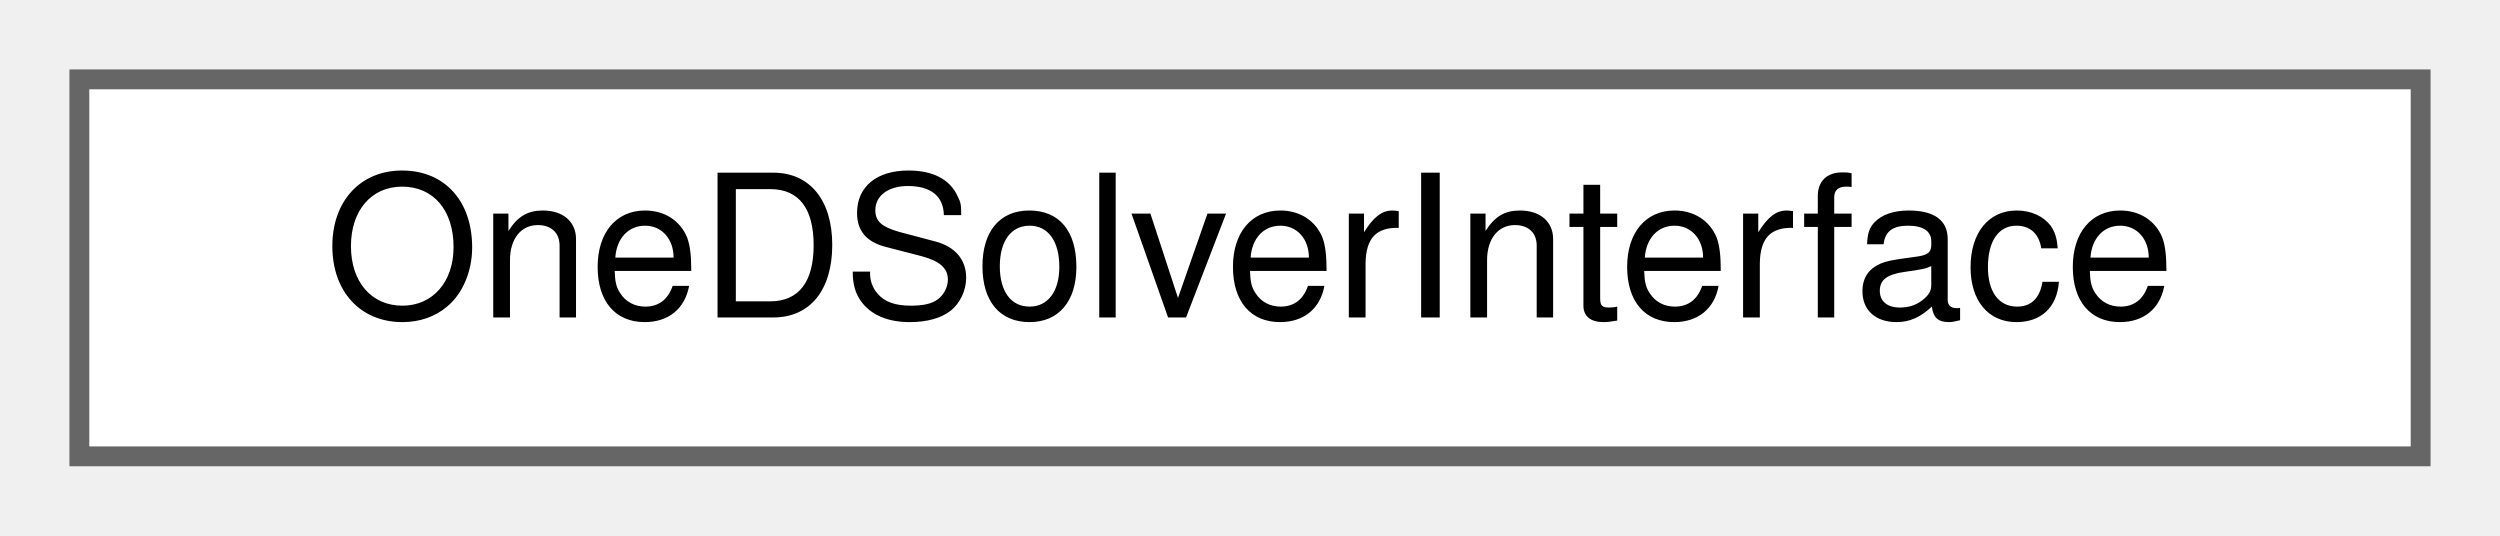
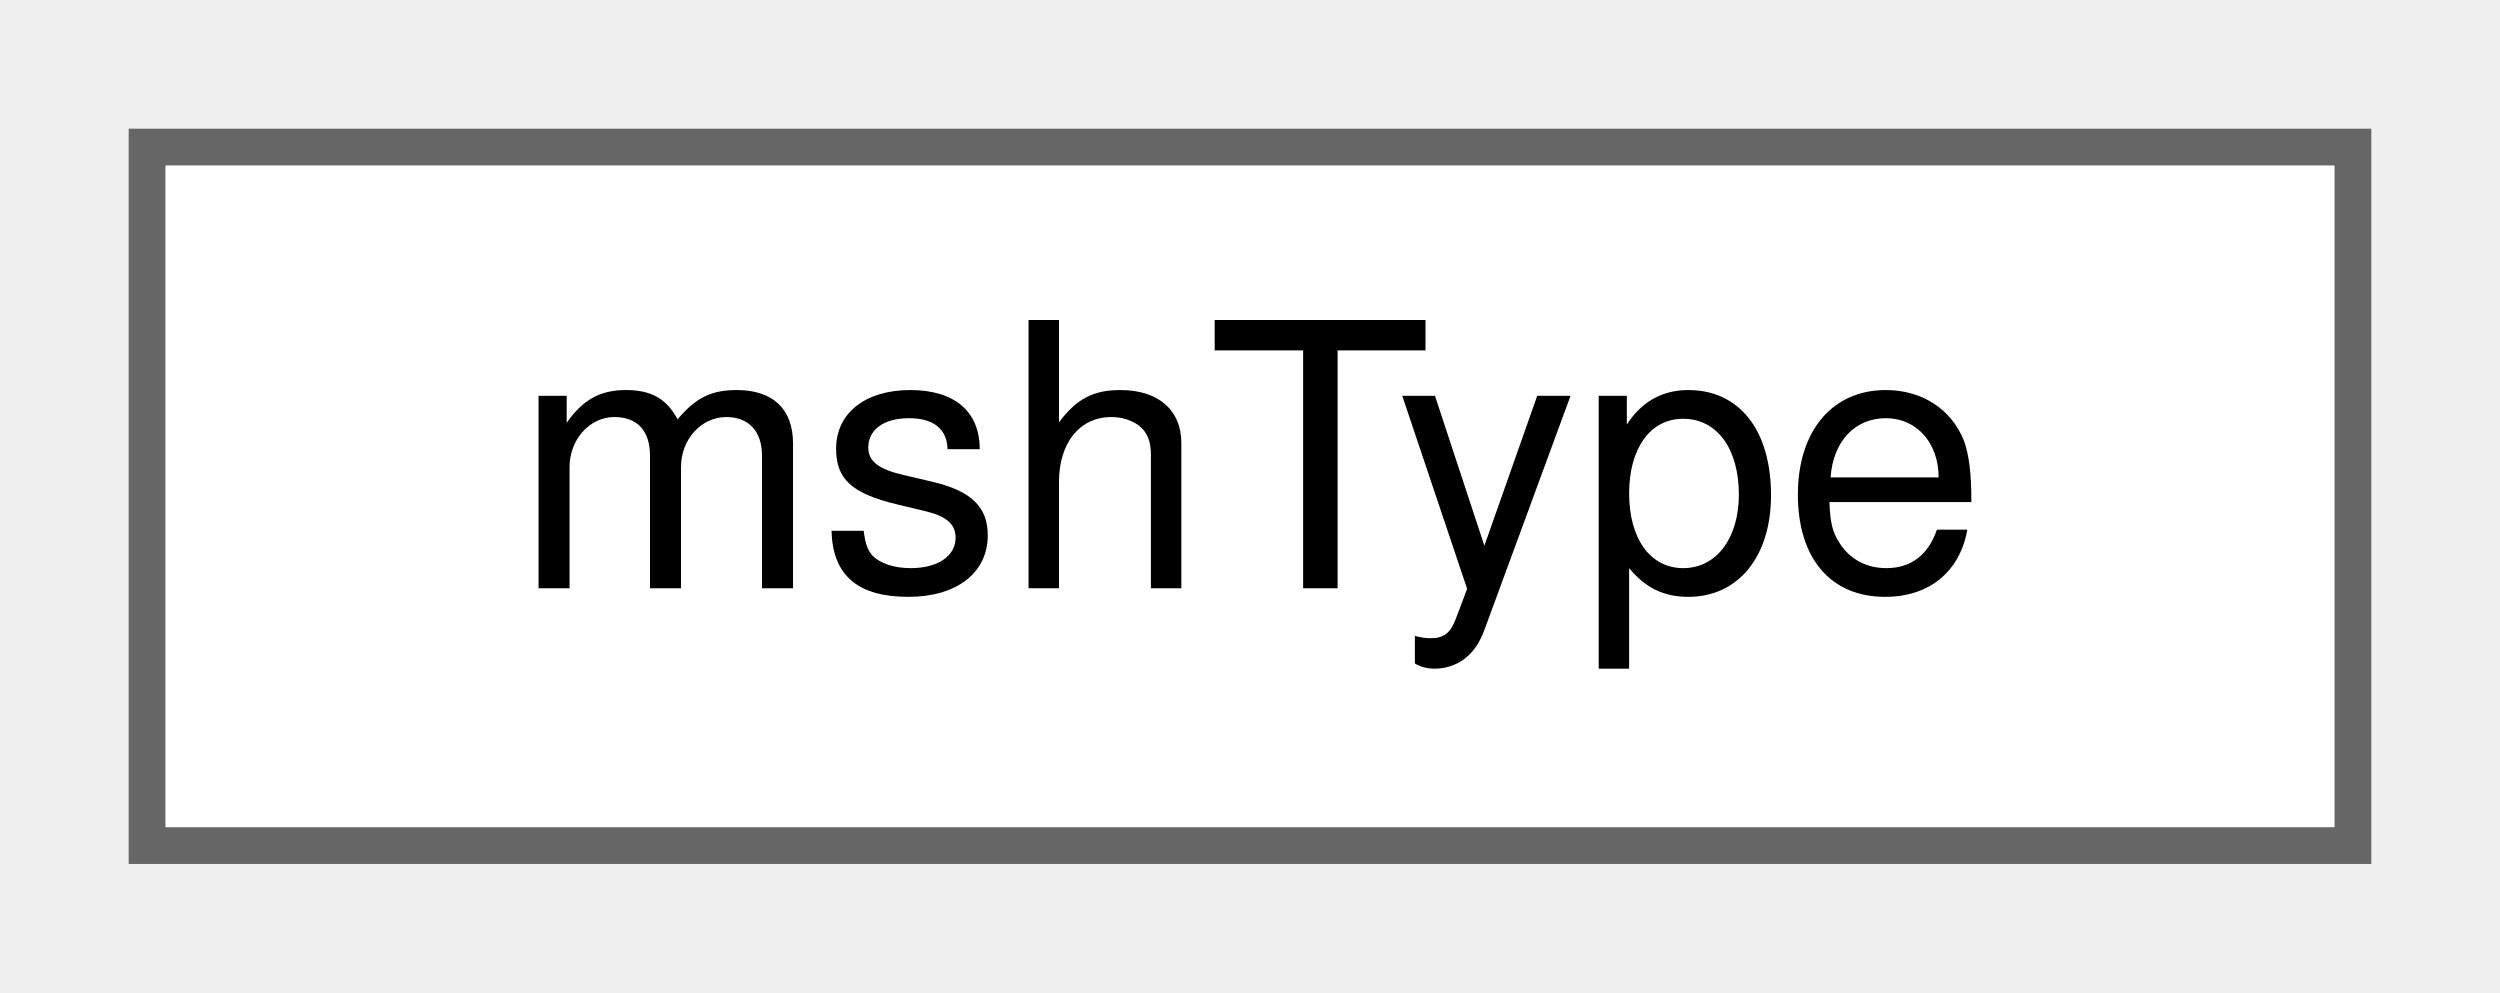
- <svg xmlns="http://www.w3.org/2000/svg" xmlns:xlink="http://www.w3.org/1999/xlink" width="126pt" height="27pt" viewBox="0.00 0.00 126.00 27.00">
+ <svg xmlns="http://www.w3.org/2000/svg" xmlns:xlink="http://www.w3.org/1999/xlink" width="68pt" height="27pt" viewBox="0.00 0.00 68.00 27.00">
  <g id="graph0" class="graph" transform="scale(1 1) rotate(0) translate(4 23)">
    <g id="Node000000" class="node">
      <g id="a_Node000000">
-         <a xlink:href="class_one_d_solver_interface.html" target="_top" xlink:title="Wrapper class for dynamically loading and calling the 1D solver shared library.">
-           <polygon fill="white" stroke="#666666" points="118,-19 0,-19 0,0 118,0 118,-19" />
-           <text text-anchor="middle" x="59" y="-7" font-family="Helvetica,sans-Serif" font-size="10.00">OneDSolverInterface</text>
+         <a xlink:href="classmsh_type.html" target="_top" xlink:title="This is the container for a mesh or NURBS patch, those specific to NURBS are noted.">
+           <polygon fill="white" stroke="#666666" points="60,-19 0,-19 0,0 60,0 60,-19" />
+           <text text-anchor="middle" x="30" y="-7" font-family="Helvetica,sans-Serif" font-size="10.00">mshType</text>
        </a>
      </g>
    </g>
  </g>
</svg>
